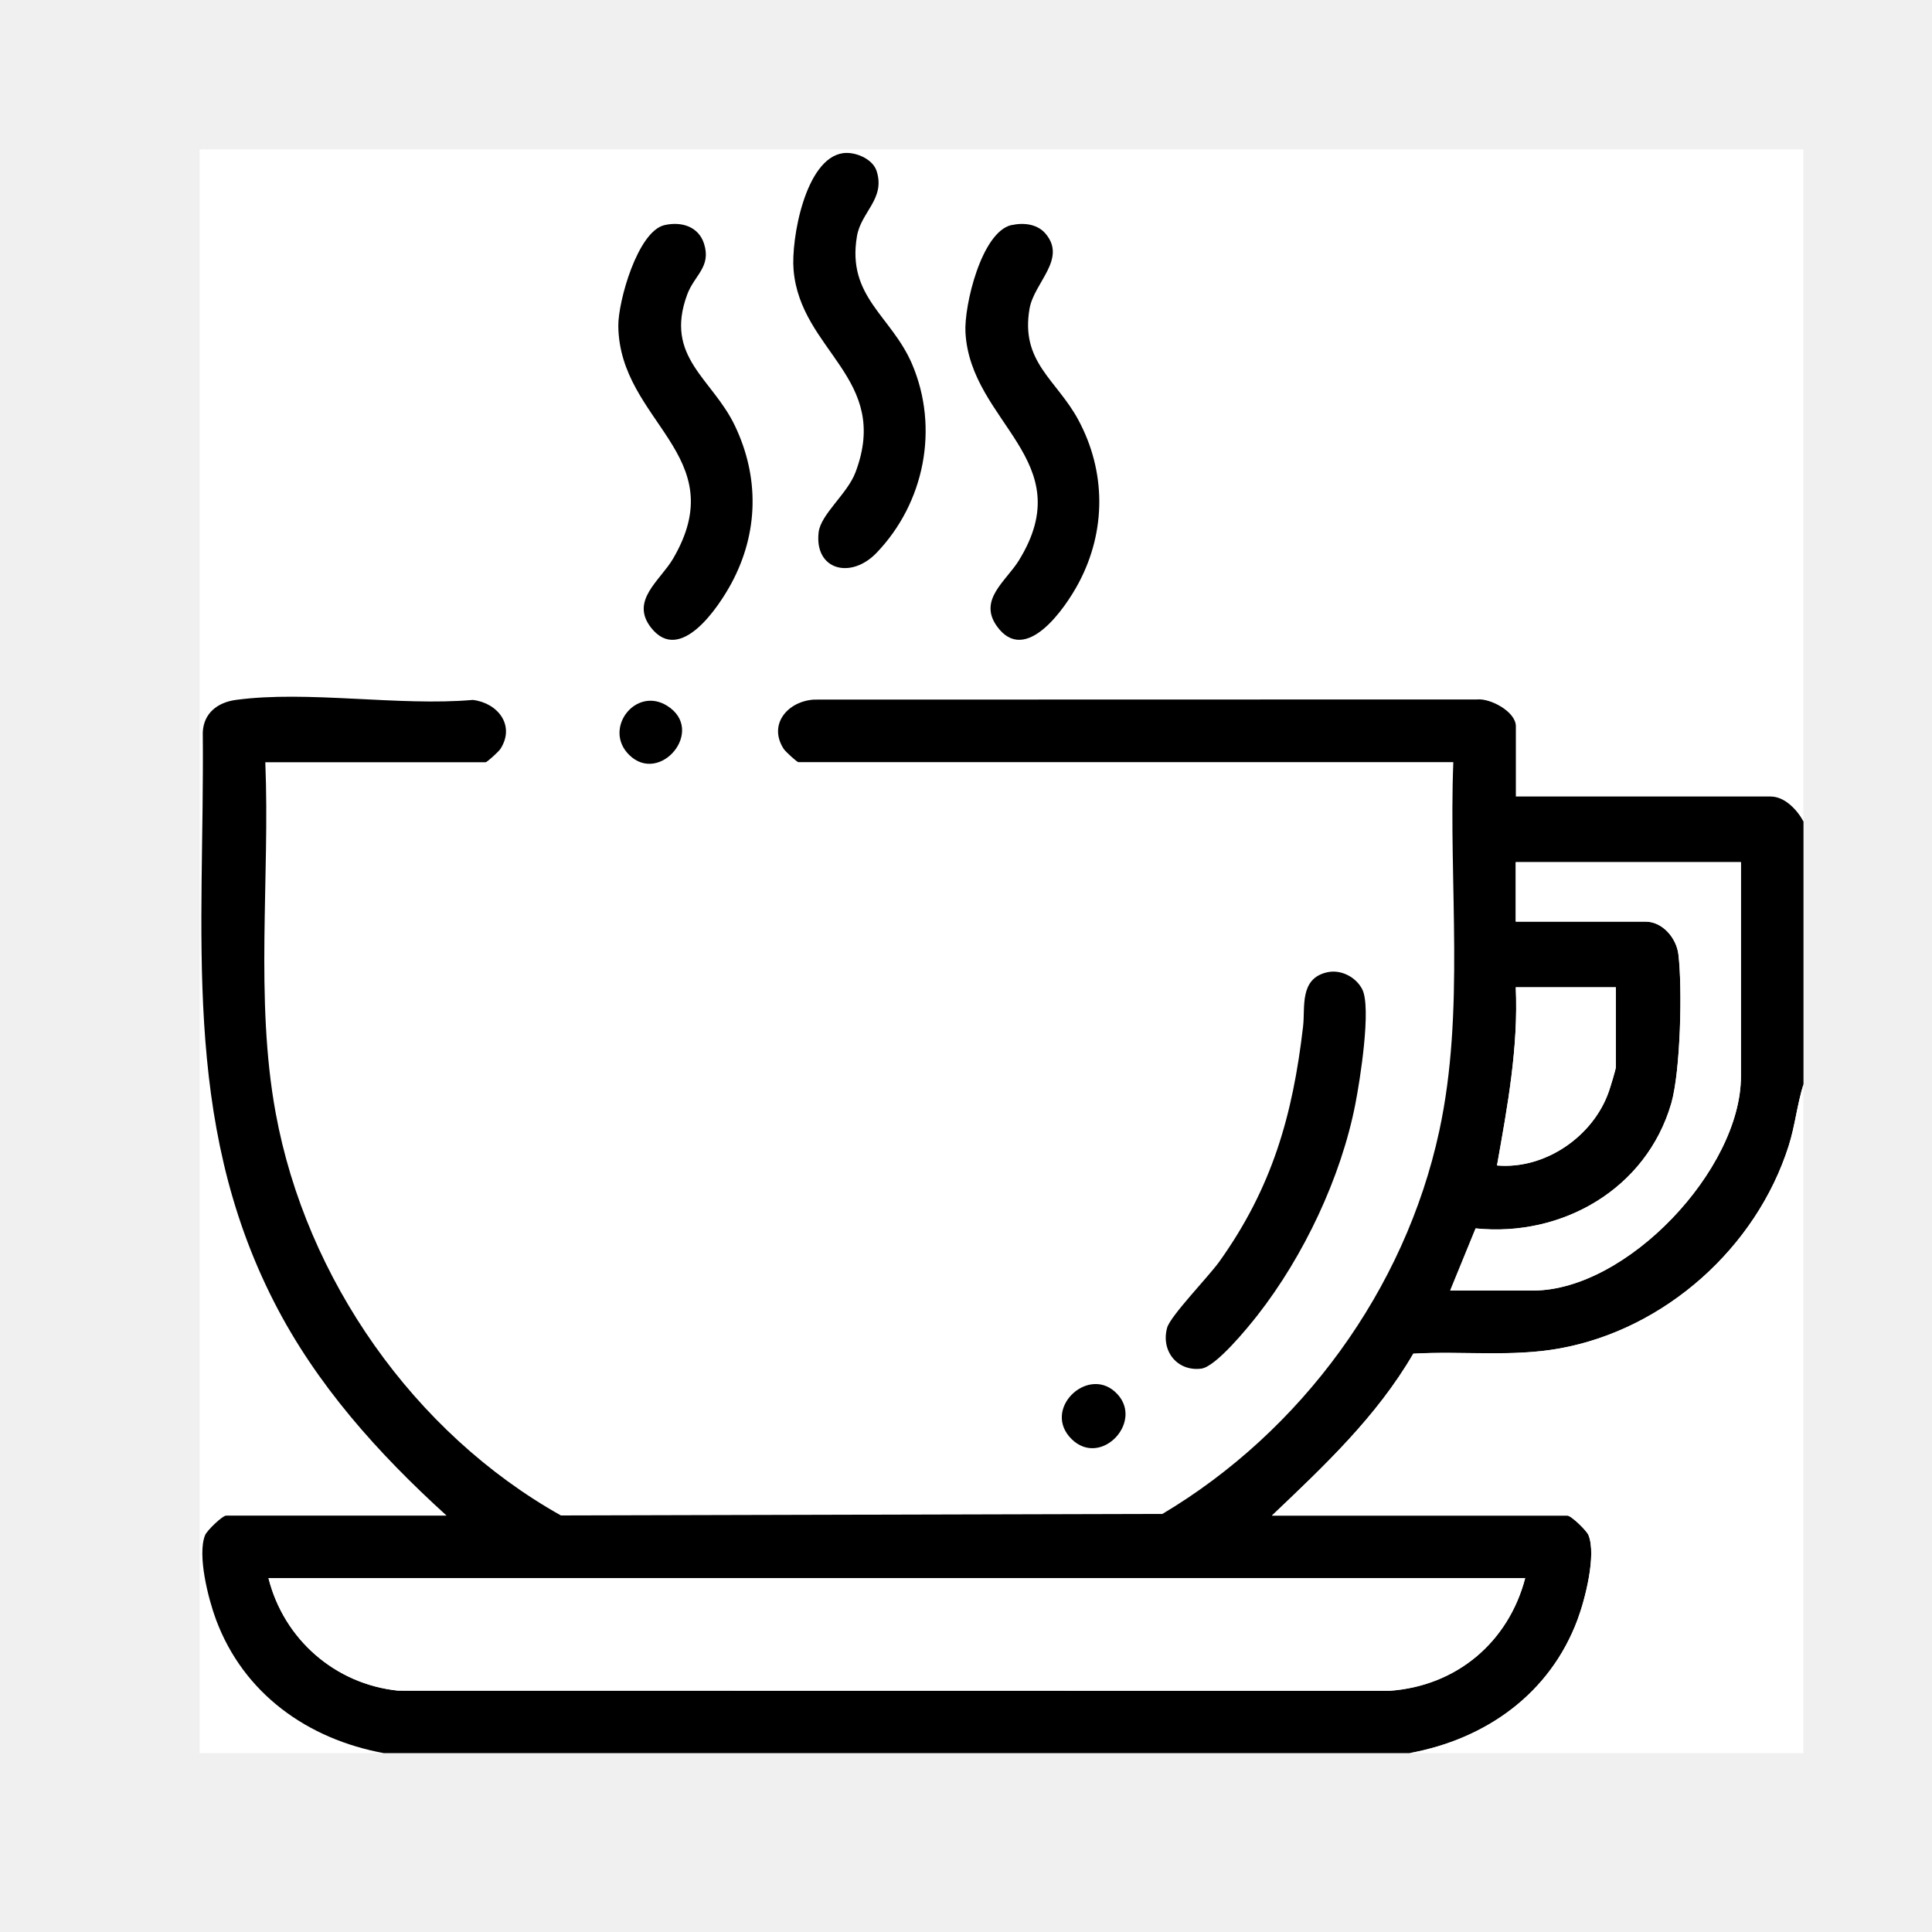
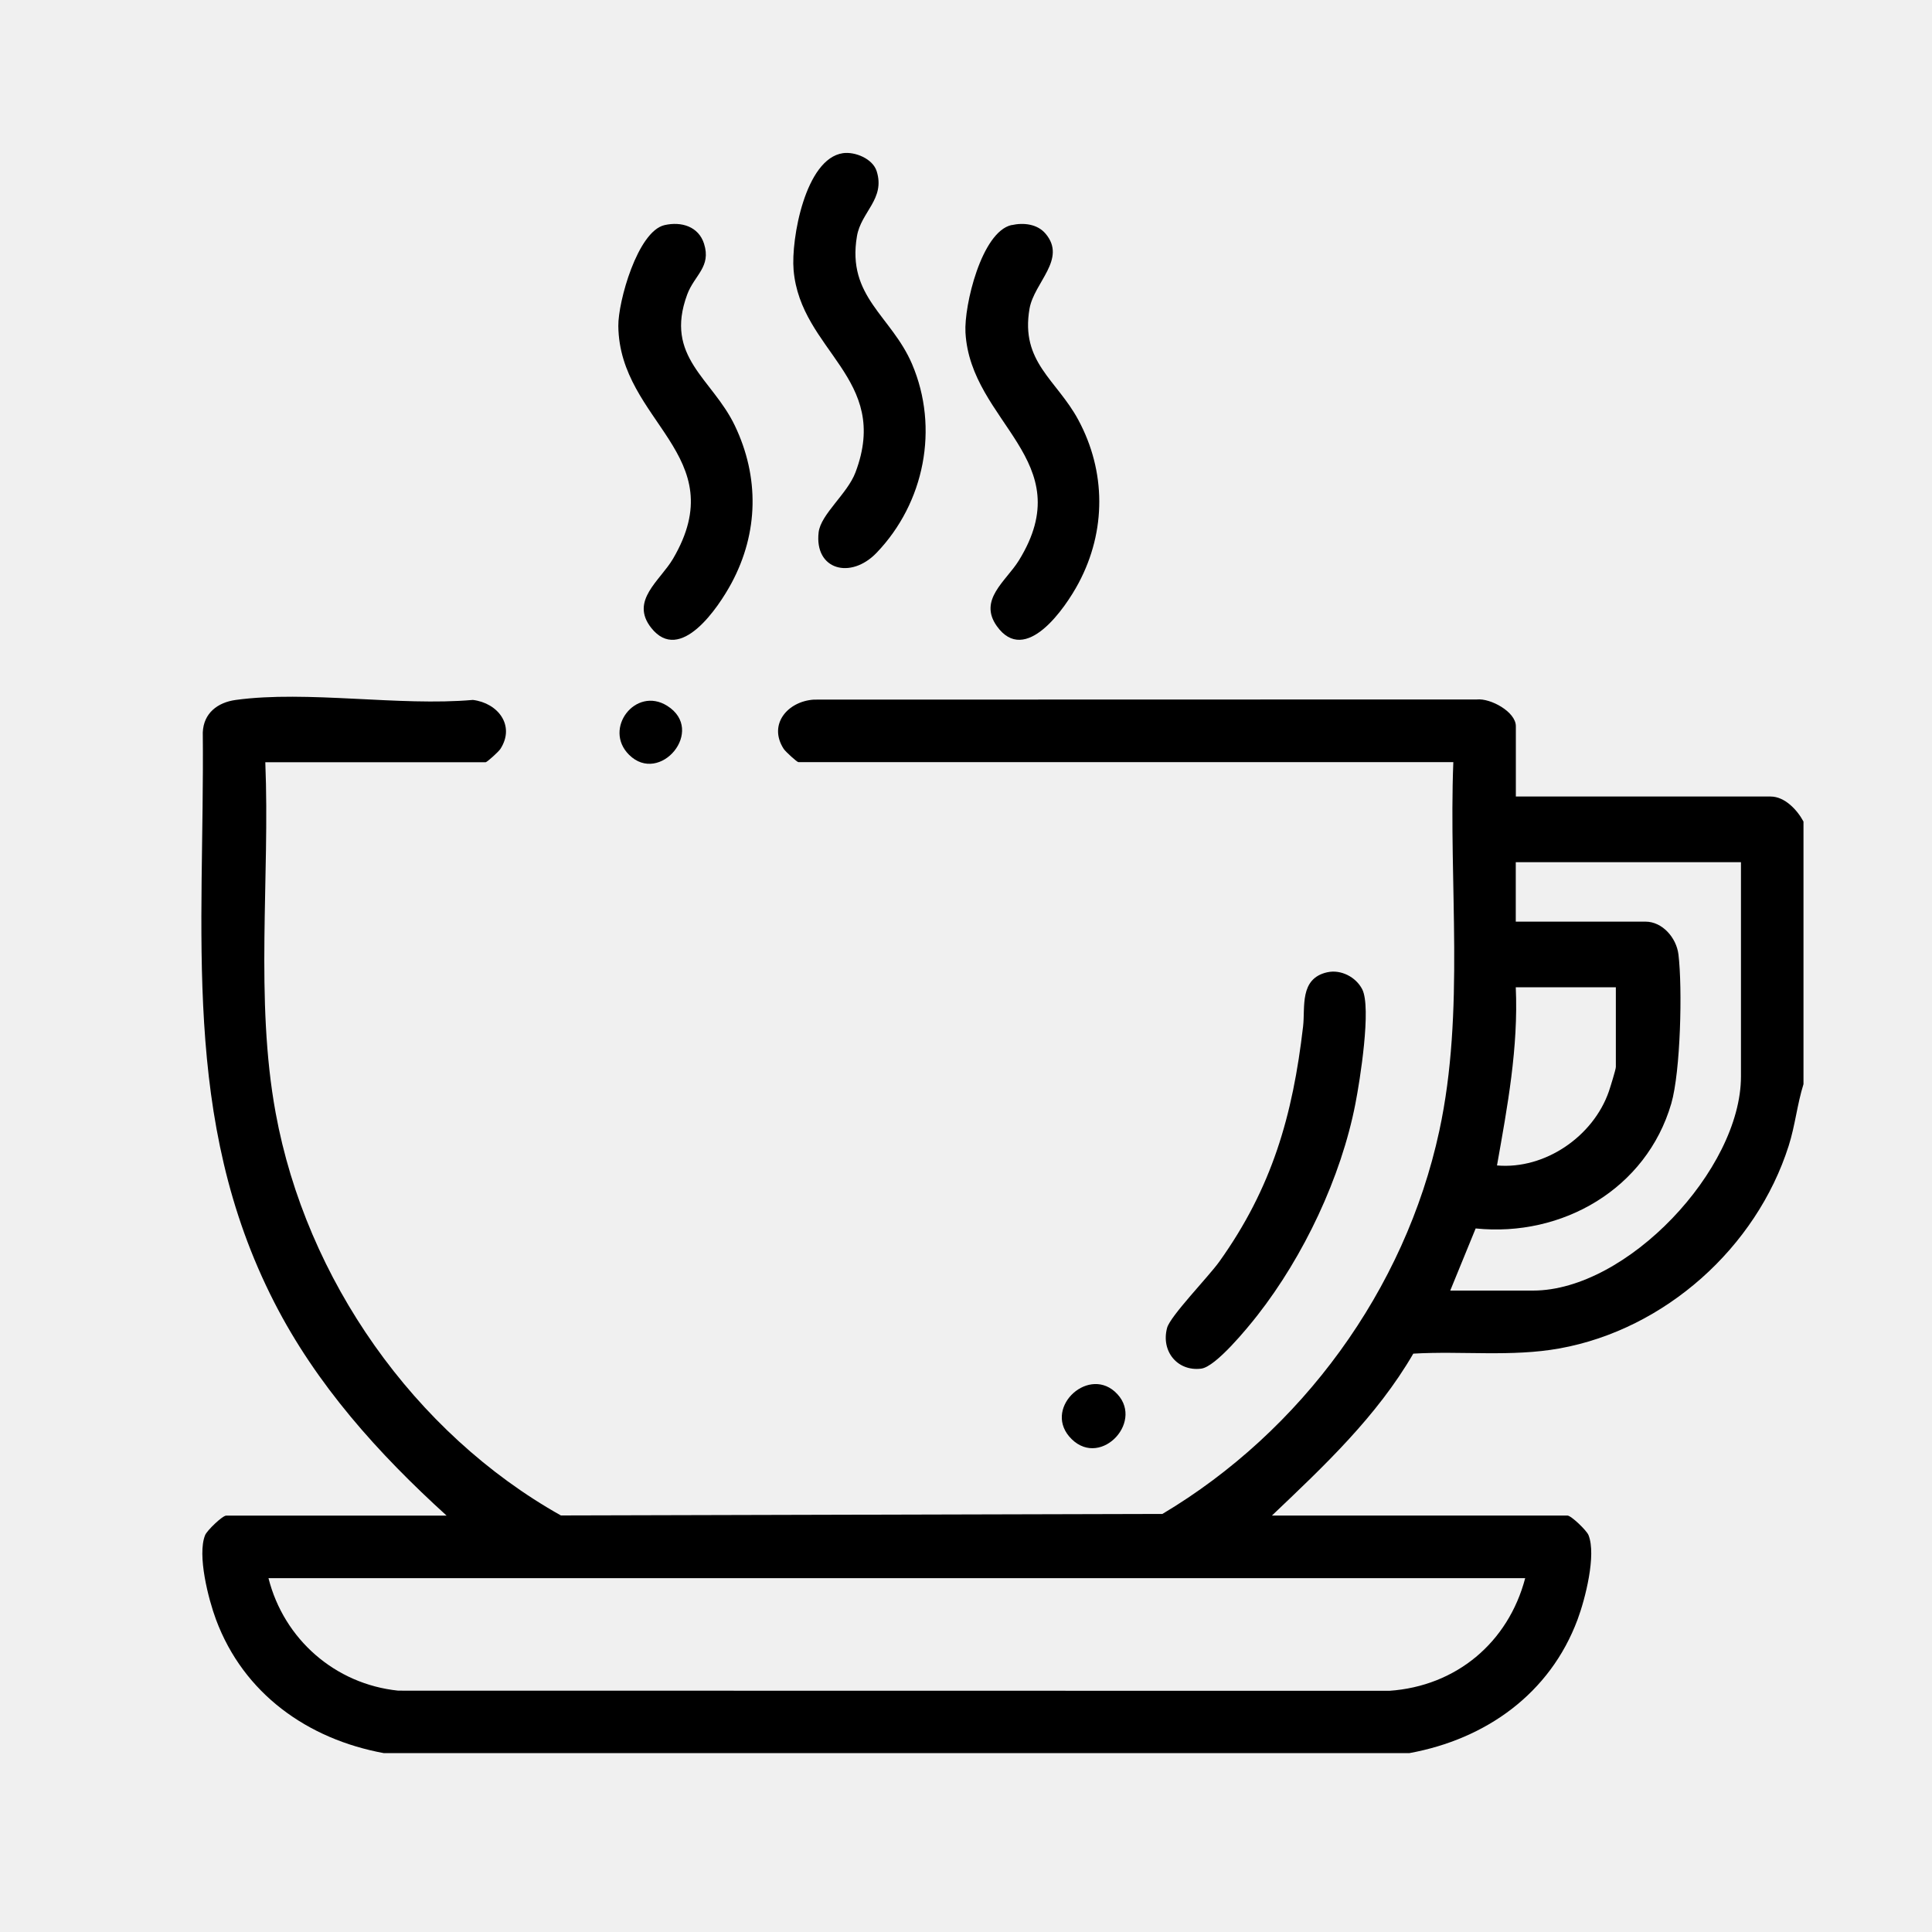
- <svg xmlns="http://www.w3.org/2000/svg" id="Layer_1" data-name="Layer 1" viewBox="0 0 250 250">
-   <defs>
-     <style>
-       .cls-1 {
-         fill: #fff;
-       }
-     </style>
-   </defs>
-   <path class="cls-1" d="M49.7,226.86h-23.87V19.33h207.53v86.98c-.8-1.5-2.42-3.24-4.25-3.24h-32.97v-9.1c0-1.86-3.3-3.64-5.04-3.46l-85.78.02c-3.39.22-5.96,3.2-3.93,6.36.25.39,1.75,1.73,1.91,1.73h84.75c-.61,15.78,1.54,32.25-1.82,47.74-4.44,20.54-17.86,38.83-35.82,49.54l-77.84.2c-19.02-10.68-32.97-30.59-36.91-52.09-2.7-14.73-.74-30.43-1.34-45.38h28.52c.17,0,1.66-1.34,1.91-1.73,1.93-3.02-.32-5.93-3.57-6.33-9.54.84-21.42-1.26-30.67,0-2.38.32-4.19,1.72-4.28,4.21.26,25.76-2.86,50,9.23,73.7,5.47,10.72,13.5,19.61,22.32,27.64h-28.52c-.49,0-2.49,1.93-2.73,2.53-1.04,2.58.43,8.29,1.41,10.92,3.57,9.59,11.86,15.48,21.75,17.29ZM109.08,19.82c-4.88.7-6.73,11.14-6.39,15.11.89,10.53,12.63,13.99,8.01,26.19-1.05,2.79-4.5,5.42-4.77,7.77-.56,4.86,4.15,6.13,7.5,2.64,6.2-6.46,8.12-16.14,4.59-24.42-2.66-6.24-8.47-8.7-7.13-16.55.54-3.15,3.69-4.82,2.55-8.41-.51-1.62-2.82-2.55-4.36-2.33ZM85.99,29.13c-3.49.8-6.02,9.91-5.98,13.06.15,12.42,14.96,16.66,7.08,30.11-1.67,2.86-5.61,5.42-2.82,8.95,3.76,4.75,8.72-2.69,10.4-5.82,3.49-6.52,3.6-13.72.41-20.37-2.91-6.07-9.15-8.83-6.16-16.94.94-2.54,3.13-3.57,2.18-6.59-.7-2.23-2.92-2.9-5.11-2.4ZM130.9,29.13c-3.89.89-6.15,10.44-5.96,13.89.64,11.72,14.96,16.51,6.9,29.53-1.65,2.66-5.27,5.08-2.84,8.48,3.7,5.18,8.86-2.33,10.59-5.59,3.57-6.73,3.55-14.44-.06-21.12-2.8-5.19-7.51-7.47-6.3-14.37.59-3.42,4.87-6.41,2.07-9.71-1.06-1.25-2.85-1.45-4.39-1.1ZM81.4,97.67c3.99,3.96,9.98-3.18,4.93-6.34-4.09-2.56-8.32,2.98-4.93,6.34ZM171.76,125.81c-3.64.81-2.84,4.53-3.13,7-1.34,11.56-4.02,20.89-10.83,30.43-1.39,1.95-6.36,7.05-6.77,8.59-.81,3.04,1.36,5.65,4.42,5.27,1.89-.24,5.98-5.25,7.28-6.91,5.97-7.63,10.81-17.85,12.67-27.38.58-3.01,2.08-12.43.88-14.8-.81-1.58-2.75-2.59-4.51-2.2ZM144.24,180.06c-3.66-3.23-9.36,2.44-5.56,6.17s9.66-2.55,5.56-6.17Z" />
-   <path d="M49.7,226.86c-9.89-1.81-18.18-7.7-21.75-17.29-.98-2.63-2.45-8.34-1.41-10.92.24-.6,2.24-2.53,2.73-2.53h28.52c-8.83-8.02-16.85-16.92-22.32-27.64-12.1-23.69-8.97-47.93-9.23-73.7.1-2.49,1.91-3.89,4.28-4.21,9.26-1.26,21.14.84,30.67,0,3.25.4,5.5,3.31,3.57,6.33-.25.39-1.75,1.73-1.91,1.73h-28.52c.61,14.96-1.36,30.65,1.34,45.38,3.94,21.5,17.89,41.41,36.91,52.09l77.84-.2c17.97-10.7,31.38-28.99,35.82-49.54,3.35-15.49,1.2-31.96,1.82-47.74h-84.75c-.17,0-1.66-1.34-1.91-1.73-2.03-3.17.54-6.15,3.93-6.36l85.78-.02c1.75-.18,5.04,1.59,5.04,3.46v9.1h32.97c1.83,0,3.45,1.74,4.25,3.24v33.98c-.82,2.61-1.08,5.37-1.92,7.99-4.19,13.16-15.99,23.73-29.62,26.2-6.25,1.13-12.62.31-18.95.68-4.72,8.13-11.55,14.54-18.29,20.95h38.23c.49,0,2.49,1.93,2.73,2.53,1.04,2.58-.43,8.29-1.41,10.92-3.57,9.59-11.86,15.48-21.75,17.29H49.7ZM225.27,111.57h-29.13v7.69h16.79c2.19,0,4,2.1,4.26,4.24.53,4.38.28,15.15-.93,19.31-3.22,11.03-14.1,17.3-25.31,16.15l-3.29,8.04h10.72c12.15,0,26.9-15.68,26.9-27.71v-27.71ZM209.09,127.75h-12.95c.35,7.8-1.08,15.45-2.43,23.06,6.21.54,12.46-3.76,14.48-9.59.18-.53.9-2.84.9-3.15v-10.32ZM197.36,204.21H34.74c2,7.91,8.63,13.72,16.79,14.56l128.25.02c8.66-.6,15.39-6.25,17.58-14.58Z" />
-   <path class="cls-1" d="M233.36,140.29v86.57h-50.97c9.89-1.81,18.18-7.7,21.75-17.29.98-2.64,2.45-8.34,1.41-10.92-.24-.6-2.24-2.53-2.73-2.53h-38.23c6.74-6.41,13.57-12.82,18.29-20.95,6.33-.37,12.69.46,18.95-.68,13.64-2.48,25.44-13.05,29.62-26.2.83-2.62,1.1-5.38,1.92-7.99Z" />
-   <path d="M130.9,29.13c1.54-.35,3.33-.15,4.39,1.1,2.8,3.3-1.47,6.3-2.07,9.71-1.2,6.91,3.5,9.19,6.3,14.37,3.61,6.68,3.64,14.39.06,21.12-1.73,3.26-6.9,10.77-10.59,5.59-2.43-3.41,1.19-5.82,2.84-8.48,8.06-13.02-6.26-17.8-6.9-29.53-.19-3.45,2.07-13,5.96-13.89Z" />
-   <path d="M109.08,19.82c1.55-.22,3.85.71,4.36,2.33,1.14,3.59-2.02,5.26-2.55,8.41-1.34,7.85,4.46,10.31,7.13,16.55,3.53,8.28,1.61,17.96-4.59,24.42-3.35,3.49-8.06,2.22-7.5-2.64.27-2.35,3.72-4.98,4.77-7.77,4.61-12.2-7.12-15.66-8.01-26.19-.34-3.97,1.51-14.41,6.39-15.11Z" />
-   <path d="M85.99,29.13c2.18-.5,4.4.18,5.11,2.4.96,3.02-1.24,4.05-2.18,6.59-2.99,8.1,3.25,10.86,6.16,16.94,3.19,6.65,3.08,13.85-.41,20.37-1.68,3.13-6.64,10.57-10.4,5.82-2.79-3.53,1.14-6.09,2.82-8.95,7.88-13.44-6.93-17.68-7.08-30.11-.04-3.15,2.5-12.26,5.98-13.06Z" />
-   <path d="M171.76,125.81c1.76-.39,3.7.62,4.51,2.2,1.21,2.36-.29,11.79-.88,14.8-1.85,9.54-6.7,19.75-12.67,27.38-1.3,1.66-5.39,6.67-7.28,6.91-3.06.39-5.23-2.23-4.42-5.27.41-1.54,5.38-6.64,6.77-8.59,6.81-9.54,9.49-18.87,10.83-30.43.29-2.47-.51-6.19,3.13-7Z" />
-   <path d="M144.24,180.06c4.09,3.62-1.69,9.96-5.56,6.17s1.9-9.4,5.56-6.17Z" />
-   <path d="M81.4,97.67c-3.39-3.37.84-8.9,4.93-6.34,5.05,3.16-.94,10.3-4.93,6.34Z" />
-   <path class="cls-1" d="M197.36,204.21c-2.19,8.33-8.92,13.98-17.58,14.58l-128.25-.02c-8.17-.83-14.8-6.65-16.79-14.56h162.63Z" />
-   <path class="cls-1" d="M225.27,111.57v27.71c0,12.03-14.75,27.71-26.9,27.71h-10.72l3.29-8.04c11.22,1.15,22.09-5.12,25.31-16.15,1.21-4.16,1.46-14.93.93-19.31-.26-2.14-2.07-4.24-4.26-4.24h-16.79v-7.69h29.13Z" />
-   <path class="cls-1" d="M209.09,127.75v10.32c0,.31-.71,2.61-.9,3.15-2.01,5.83-8.27,10.14-14.48,9.59,1.35-7.61,2.78-15.26,2.43-23.06h12.95Z" />
+ <svg xmlns="http://www.w3.org/2000/svg" width="250" height="250" viewBox="0 0 250 250" fill="none">
+   <path d="M49.7 226.86C39.81 225.05 31.52 219.16 27.95 209.57C26.97 206.94 25.5 201.23 26.54 198.65C26.78 198.05 28.78 196.12 29.27 196.12H57.79C48.96 188.1 40.94 179.2 35.47 168.48C23.37 144.79 26.5 120.55 26.24 94.78C26.34 92.29 28.15 90.89 30.52 90.57C39.78 89.31 51.66 91.41 61.19 90.57C64.44 90.97 66.69 93.88 64.76 96.9C64.51 97.29 63.01 98.63 62.85 98.63H34.33C34.94 113.59 32.97 129.28 35.67 144.01C39.61 165.51 53.56 185.42 72.58 196.1L150.42 195.9C168.39 185.2 181.8 166.91 186.24 146.36C189.59 130.87 187.44 114.4 188.06 98.62H103.31C103.14 98.62 101.65 97.28 101.4 96.89C99.37 93.72 101.94 90.74 105.33 90.53L191.11 90.51C192.86 90.33 196.15 92.1 196.15 93.97V103.07H229.12C230.95 103.07 232.57 104.81 233.37 106.31V140.29C232.55 142.9 232.29 145.66 231.45 148.28C227.26 161.44 215.46 172.01 201.83 174.48C195.58 175.61 189.21 174.79 182.88 175.16C178.16 183.29 171.33 189.7 164.59 196.11H202.82C203.31 196.11 205.31 198.04 205.55 198.64C206.59 201.22 205.12 206.93 204.14 209.56C200.57 219.15 192.28 225.04 182.39 226.85H49.7V226.86ZM225.27 111.57H196.14V119.26H212.93C215.12 119.26 216.93 121.36 217.19 123.5C217.72 127.88 217.47 138.65 216.26 142.81C213.04 153.84 202.16 160.11 190.95 158.96L187.66 167H198.38C210.53 167 225.28 151.32 225.28 139.29V111.58L225.27 111.57ZM209.09 127.75H196.14C196.49 135.55 195.06 143.2 193.71 150.81C199.92 151.35 206.17 147.05 208.19 141.22C208.37 140.69 209.09 138.38 209.09 138.07V127.75ZM197.36 204.21H34.74C36.74 212.12 43.37 217.93 51.53 218.77L179.78 218.79C188.44 218.19 195.17 212.54 197.36 204.21Z" fill="black" />
+   <path d="M130.9 29.13C132.44 28.78 134.23 28.98 135.29 30.23C138.09 33.53 133.82 36.53 133.22 39.94C132.02 46.85 136.72 49.13 139.52 54.31C143.13 60.99 143.16 68.7 139.58 75.43C137.85 78.69 132.68 86.2 128.99 81.02C126.56 77.61 130.18 75.2 131.83 72.54C139.89 59.52 125.57 54.74 124.93 43.01C124.74 39.56 127 30.01 130.89 29.12L130.9 29.13Z" fill="black" />
+   <path d="M109.08 19.82C110.63 19.6 112.93 20.53 113.44 22.15C114.58 25.74 111.42 27.41 110.89 30.56C109.55 38.41 115.35 40.87 118.02 47.11C121.55 55.39 119.63 65.07 113.43 71.53C110.08 75.02 105.37 73.75 105.93 68.89C106.2 66.54 109.65 63.91 110.7 61.12C115.31 48.92 103.58 45.46 102.69 34.93C102.35 30.96 104.2 20.52 109.08 19.82Z" fill="black" />
+   <path d="M85.99 29.13C88.17 28.63 90.39 29.31 91.1 31.53C92.06 34.55 89.86 35.58 88.92 38.12C85.93 46.22 92.17 48.98 95.08 55.06C98.27 61.71 98.16 68.91 94.67 75.43C92.99 78.56 88.03 86 84.27 81.25C81.48 77.72 85.41 75.16 87.09 72.3C94.97 58.86 80.16 54.62 80.01 42.19C79.97 39.04 82.51 29.93 85.99 29.13Z" fill="black" />
+   <path d="M171.76 125.81C173.52 125.42 175.46 126.43 176.27 128.01C177.48 130.37 175.98 139.8 175.39 142.81C173.54 152.35 168.69 162.56 162.72 170.19C161.42 171.85 157.33 176.86 155.44 177.1C152.38 177.49 150.21 174.87 151.02 171.83C151.43 170.29 156.4 165.19 157.79 163.24C164.6 153.7 167.28 144.37 168.62 132.81C168.91 130.34 168.11 126.62 171.75 125.81H171.76Z" fill="black" />
+   <path d="M144.24 180.06C148.33 183.68 142.55 190.02 138.68 186.23C134.81 182.44 140.58 176.83 144.24 180.06Z" fill="black" />
+   <path d="M81.4 97.67C78.01 94.3 82.24 88.77 86.33 91.33C91.38 94.49 85.39 101.63 81.4 97.67Z" fill="black" />
</svg>
